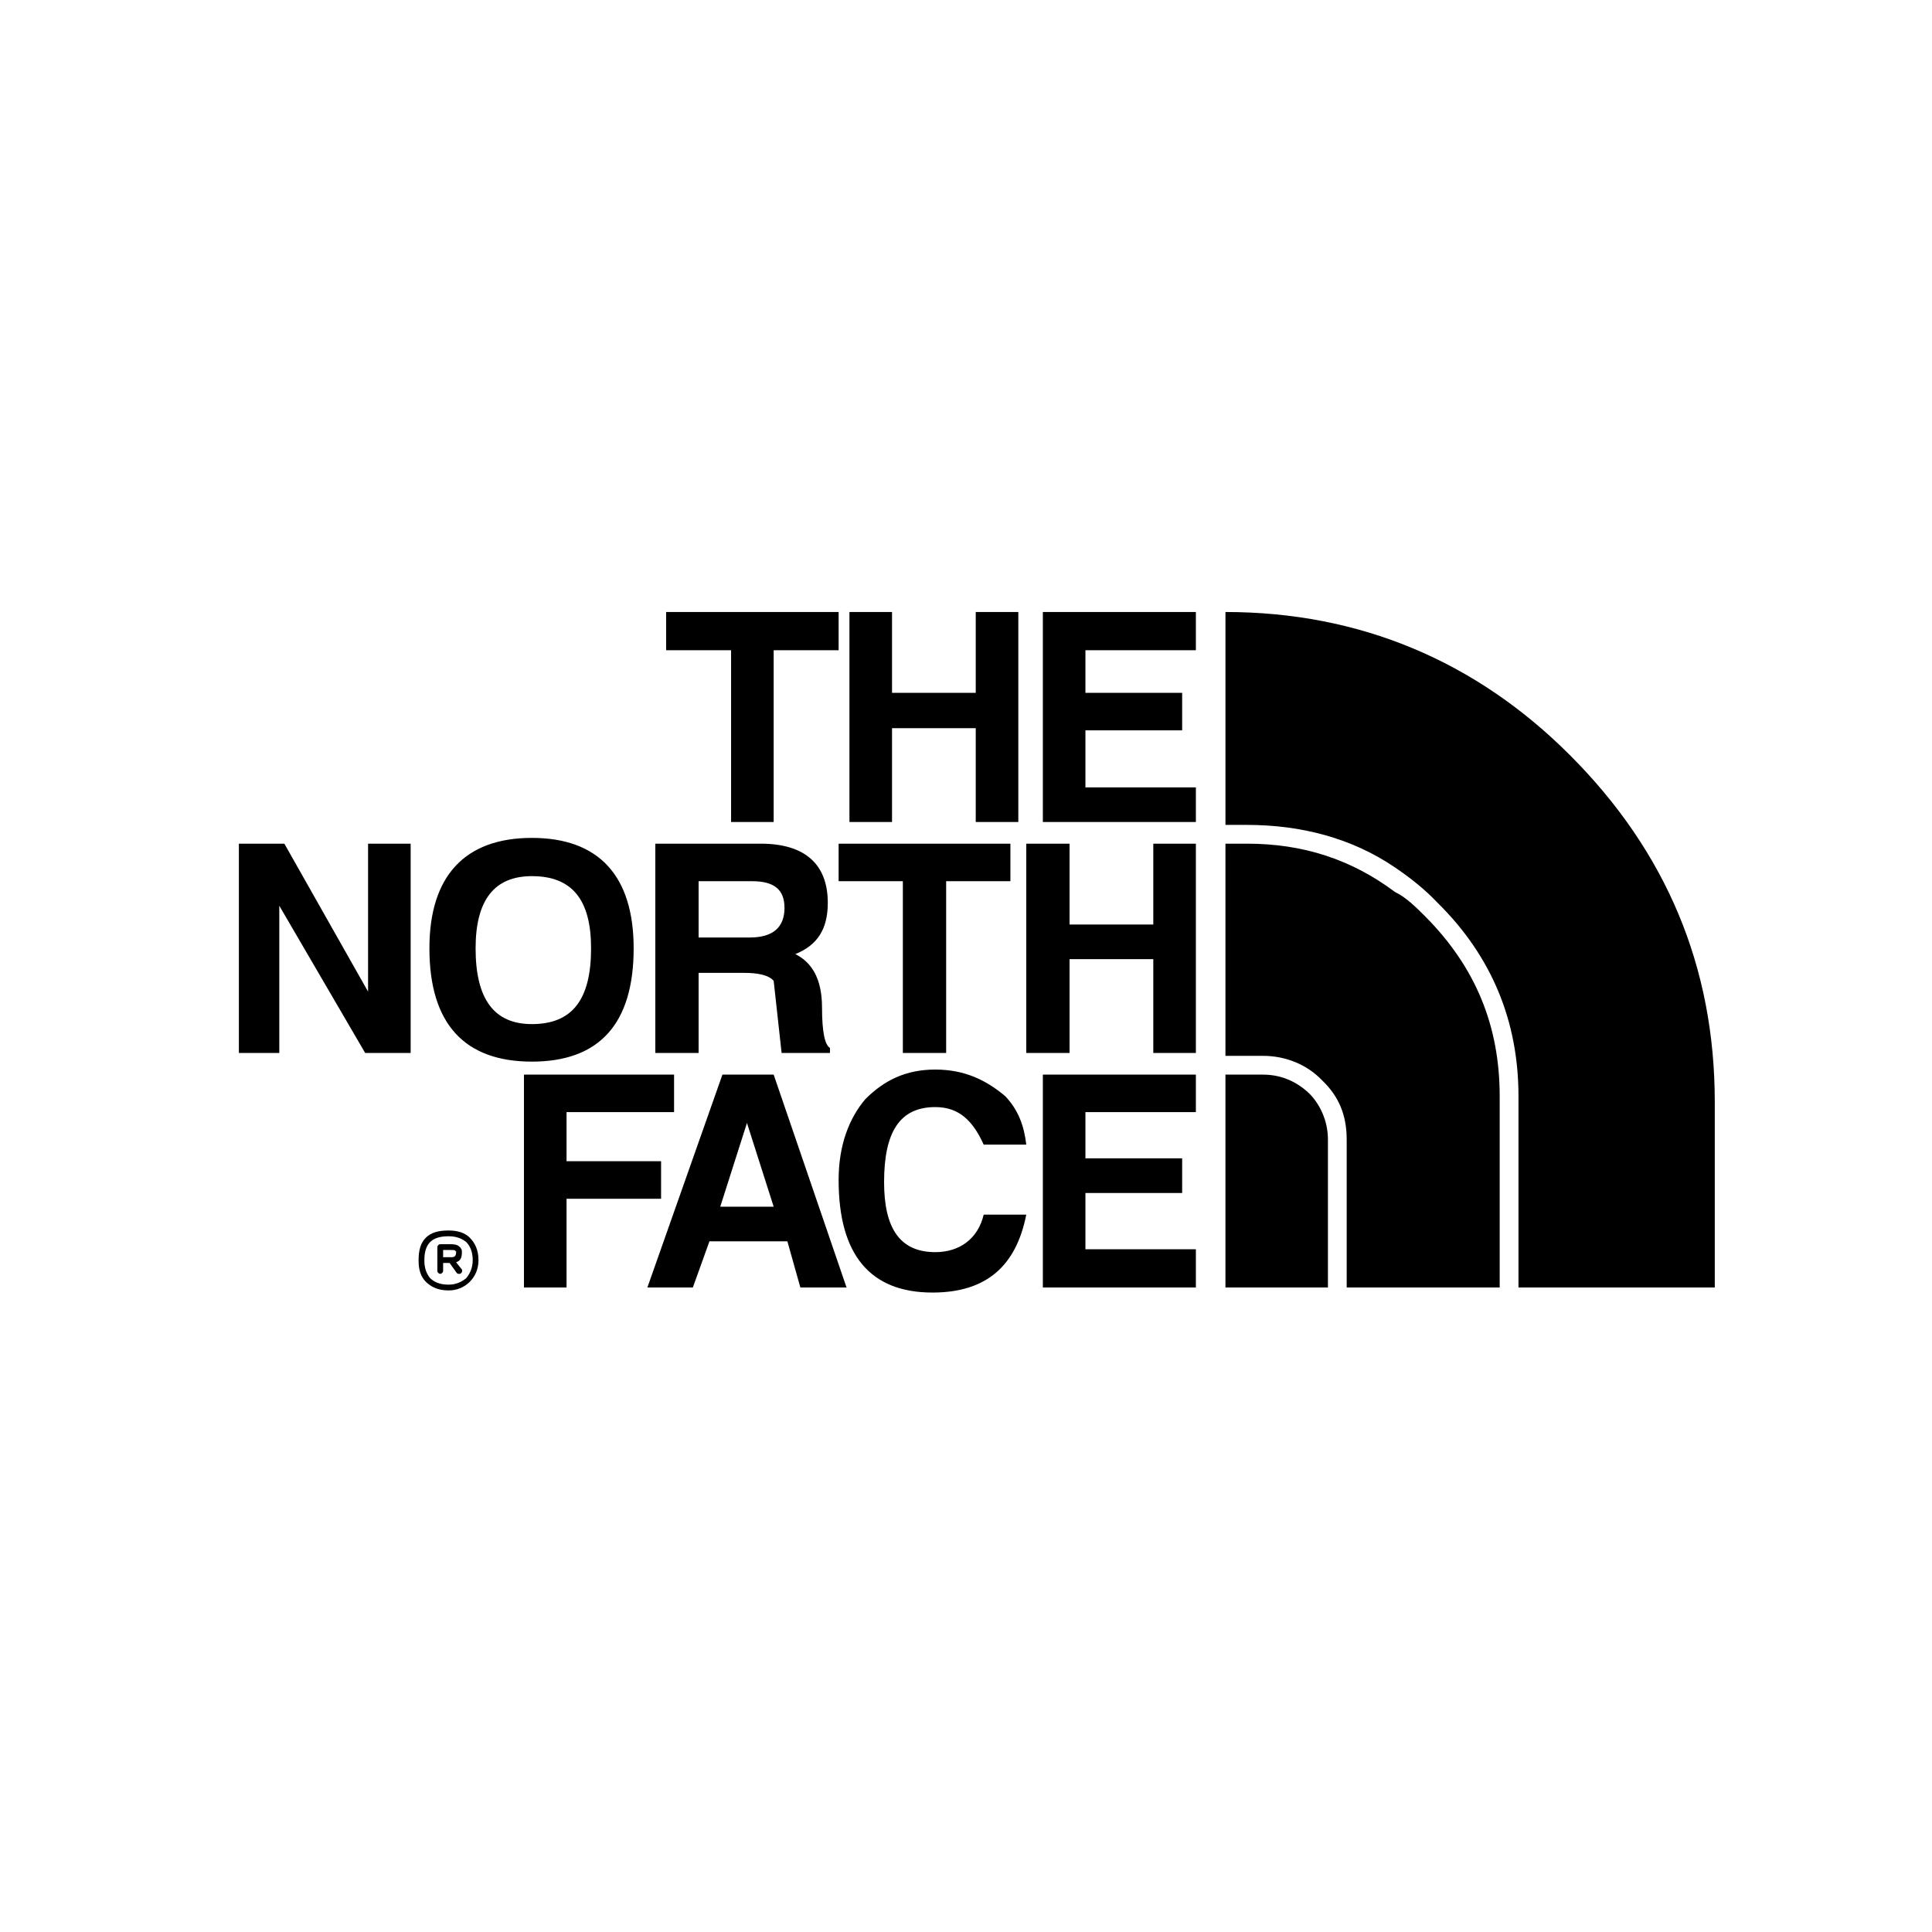
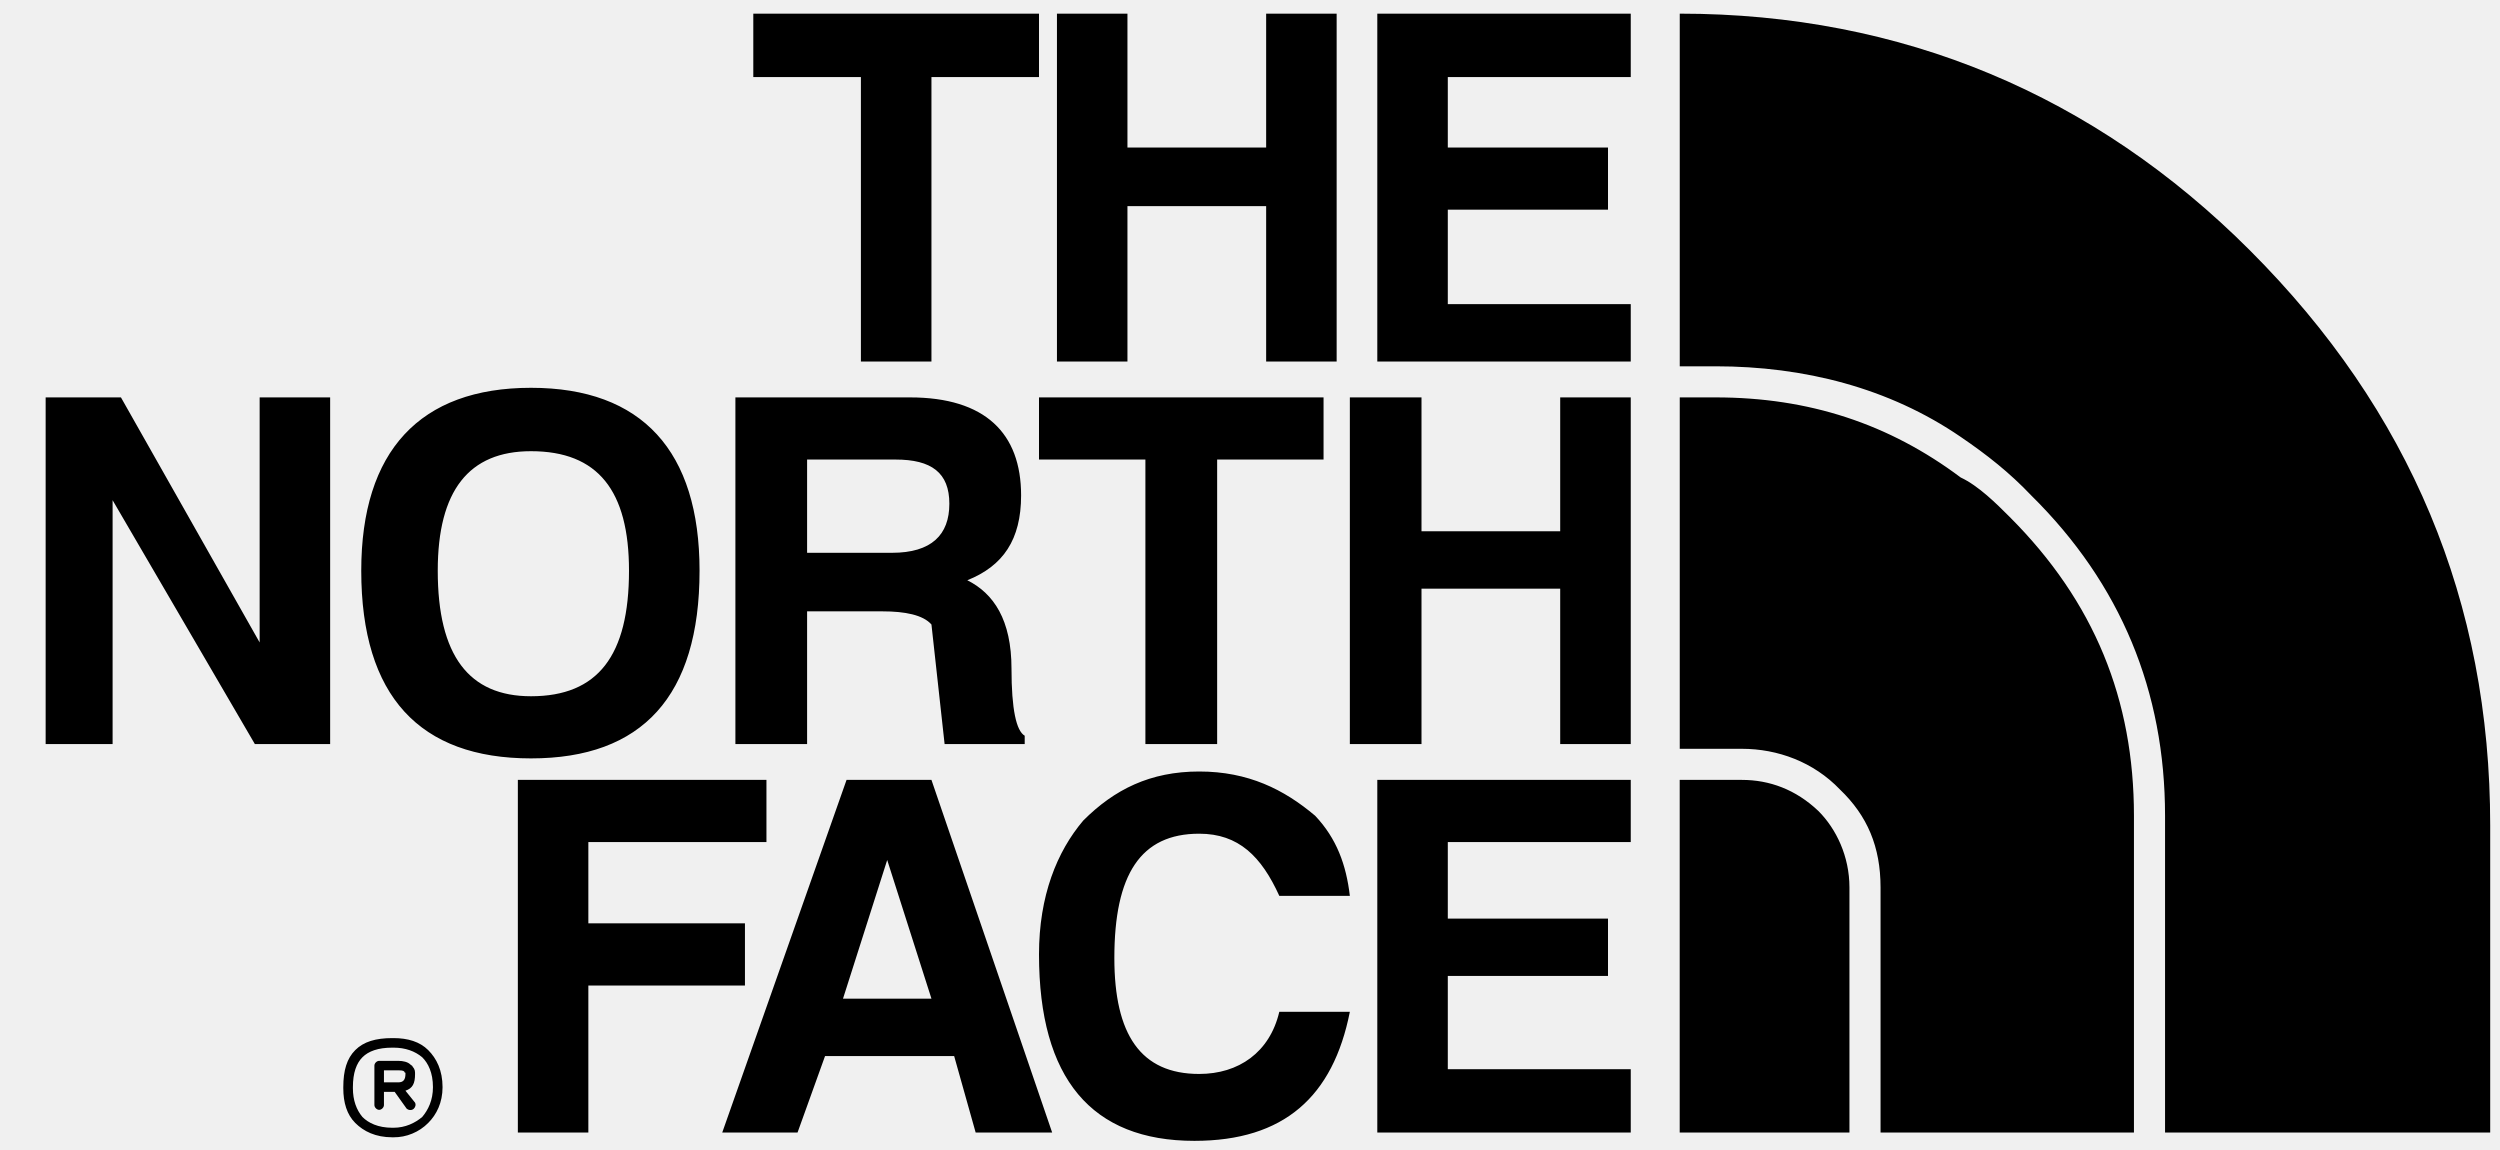
- <svg xmlns="http://www.w3.org/2000/svg" width="64" height="64" viewBox="0 0 192.744 192.744">
-   <g fill-rule="evenodd" clip-rule="evenodd">
-     <path fill="#fff" d="M0 0h192.744v192.744H0z" />
-     <path d="M119.305 64.872v-3.816h-15.266v20.952h15.266v-3.456h-11.018v-5.688h9.649V69.12h-9.649v-4.248zm-4.248 19.296v8.064h-8.354v-8.064h-4.318v20.881h4.318v-9.361h8.354v9.361h4.248V84.168zm4.248 26.783v-3.742h-15.266v21.238h15.266v-3.814h-11.018v-5.617h9.649v-3.455h-9.649v-4.61zm-17.713-49.895h-4.248v8.064h-8.352v-8.064h-4.248v20.952h4.248v-9.36h8.352v9.36h4.248zm-35.136 0v3.816h6.48v17.136h4.248V64.872h6.48v-3.816zM53.064 83.592c-6.696 0-10.224 3.816-10.224 11.016 0 7.56 3.528 11.304 10.224 11.304s10.152-3.744 10.152-11.304c0-7.2-3.456-11.016-10.152-11.016m-5.616 11.016c0-4.824 1.872-7.2 5.616-7.2 4.032 0 5.904 2.376 5.904 7.2 0 5.113-1.872 7.56-5.904 7.56-3.744 0-5.616-2.447-5.616-7.56M36.72 84.168v14.76l-8.352-14.76h-4.536v20.881h4.032V90.36l8.568 14.689h4.536V84.168zm19.8 31.68v-4.897h10.728v-3.742H52.272v21.238h4.248v-8.855h9.432v-3.744zm44.281-27.936v-3.744H83.664v3.744h6.408v17.137h4.32V87.912zm-26.569 9.145c1.368 0 2.448.215 2.952.791l.792 7.201H82.8v-.504c-.504-.289-.792-1.584-.792-4.033 0-2.951-1.08-4.536-2.664-5.328 2.16-.864 3.24-2.448 3.24-5.112 0-3.744-2.16-5.904-6.696-5.904H65.376v20.881h4.32v-7.992zm-4.536-3.529v-5.616h5.328c2.16 0 3.24.792 3.24 2.664s-1.08 2.952-3.456 2.952zm7.488 13.681h-5.112l-7.488 21.238h4.536l1.656-4.607h7.776l1.296 4.607h4.608zm-2.664 4.822 2.664 8.354h-5.328zm23.617 2.16h4.248c-.217-1.871-.793-3.455-2.09-4.824-1.871-1.584-4.031-2.664-6.983-2.664s-5.112 1.08-6.984 2.953c-1.584 1.871-2.664 4.535-2.664 8.064 0 7.488 3.168 11.23 9.36 11.23 5.4 0 8.351-2.664 9.361-7.775h-4.248c-.576 2.447-2.449 3.744-4.825 3.744-3.528 0-5.112-2.375-5.112-6.984 0-5.039 1.584-7.488 5.112-7.488 2.376 0 3.745 1.369 4.825 3.744M44.712 128.16h.072zm.072 0c.72 0 1.296-.289 1.729-.648.36-.432.647-1.008.647-1.799 0-.865-.288-1.441-.647-1.801-.432-.359-1.008-.576-1.729-.576h-.072c-.864 0-1.44.217-1.8.576-.359.359-.576.936-.576 1.801v.07c0 .721.216 1.297.576 1.729.36.359.937.648 1.8.648zm-.072.576c-1.008 0-1.728-.359-2.232-.865-.504-.504-.72-1.223-.72-2.088v-.07c0-1.01.216-1.729.72-2.232s1.224-.721 2.232-.721h.072c.864 0 1.584.217 2.088.721s.864 1.223.864 2.232c0 .936-.36 1.654-.864 2.158a2.92 2.92 0 0 1-2.088.865zm.288-3.312h.072c.288 0 .432-.145.432-.504v-.072s-.072 0-.072-.072c-.072-.072-.216-.072-.432-.072h-.792v.721zm.504.504.576.721c.072.143 0 .287-.072.359-.144.145-.36.072-.432 0l-.72-1.008h-.648v.791c0 .145-.144.289-.288.289s-.288-.145-.288-.289v-2.375c0-.145.144-.287.288-.287h1.152c.288 0 .576.07.72.215.072.072.144.072.144.145.144.145.144.287.144.432 0 .575-.144.862-.576 1.007m76.752-64.872c13.393 0 24.984 4.896 34.344 14.256 9.648 9.648 14.473 21.168 14.473 34.631v18.504h-19.584v-19.08c0-7.486-2.664-13.967-8.064-19.295-1.297-1.368-2.664-2.448-4.248-3.528-4.32-2.952-9.432-4.248-14.76-4.248h-2.16v-21.24zm27.359 67.391h-15.264v-14.76c0-2.447-.791-4.32-2.447-5.904-1.584-1.654-3.744-2.447-5.904-2.447h-3.744V84.168h2.16c5.615 0 10.439 1.584 14.76 4.824 1.08.504 2.16 1.584 2.951 2.376 5.113 5.113 7.488 11.017 7.488 18zm-17.135 0h-10.225v-21.238H126c1.656 0 3.24.574 4.607 1.871 1.08 1.08 1.873 2.736 1.873 4.607z" />
+ <svg xmlns="http://www.w3.org/2000/svg" width="50" height="23" viewBox="0 0 50 23" fill="none">
+   <g clip-path="url(#clip0_1204_59)">
+     <path fill-rule="evenodd" clip-rule="evenodd" d="M32.615 1.541V0.273H27.546V7.23H32.615V6.083H28.956V4.194H32.16V2.951H28.956V1.541H32.615ZM31.204 7.948V10.625H28.43V7.948H26.997V14.881H28.43V11.773H31.204V14.881H32.615V7.948H31.204ZM32.615 16.841V15.598H27.546V22.65H32.615V21.384H28.956V19.519H32.16V18.372H28.956V16.841H32.615ZM26.733 0.273H25.323V2.951H22.549V0.273H21.139V7.23H22.549V4.123H25.323V7.23H26.733V0.273ZM15.066 0.273V1.541H17.218V7.23H18.629V1.541H20.78V0.273H15.066ZM10.62 7.756C8.396 7.756 7.225 9.024 7.225 11.414C7.225 13.925 8.396 15.168 10.62 15.168C12.843 15.168 13.991 13.925 13.991 11.414C13.991 9.024 12.843 7.756 10.62 7.756ZM8.755 11.414C8.755 9.812 9.377 9.024 10.62 9.024C11.959 9.024 12.58 9.812 12.58 11.414C12.58 13.112 11.959 13.925 10.62 13.925C9.377 13.925 8.755 13.112 8.755 11.414ZM5.193 7.948V12.849L2.419 7.948H0.913V14.881H2.252V10.004L5.097 14.881H6.603V7.948H5.193ZM11.767 18.467V16.841H15.329V15.598H10.357V22.65H11.767V19.71H14.899V18.467H11.767ZM26.471 9.191V7.948H20.78V9.191H22.908V14.881H24.343V9.191H26.471ZM17.648 12.227C18.103 12.227 18.461 12.299 18.629 12.49L18.892 14.881H20.494V14.714C20.326 14.618 20.23 14.188 20.23 13.375C20.23 12.395 19.872 11.868 19.346 11.605C20.063 11.319 20.422 10.793 20.422 9.908C20.422 8.665 19.704 7.948 18.198 7.948H14.708V14.881H16.142V12.227H17.648ZM16.142 11.056V9.191H17.912C18.629 9.191 18.987 9.454 18.987 10.075C18.987 10.697 18.629 11.056 17.84 11.056H16.142ZM18.629 15.598H16.931L14.445 22.65H15.951L16.501 21.121H19.083L19.513 22.65H21.043L18.629 15.598ZM17.744 17.2L18.629 19.973H16.86L17.744 17.2ZM25.586 17.917H26.997C26.924 17.296 26.733 16.77 26.303 16.315C25.681 15.789 24.964 15.43 23.984 15.43C23.004 15.43 22.287 15.789 21.665 16.411C21.139 17.032 20.78 17.917 20.78 19.088C20.78 21.575 21.832 22.817 23.888 22.817C25.681 22.817 26.661 21.933 26.997 20.236H25.586C25.395 21.048 24.773 21.479 23.984 21.479C22.812 21.479 22.287 20.69 22.287 19.16C22.287 17.487 22.812 16.674 23.984 16.674C24.773 16.674 25.227 17.128 25.586 17.917ZM7.87 22.555C8.109 22.555 8.301 22.459 8.444 22.34C8.564 22.197 8.659 22.005 8.659 21.743C8.659 21.455 8.564 21.264 8.444 21.145C8.301 21.025 8.11 20.953 7.87 20.953H7.846C7.56 20.953 7.368 21.025 7.249 21.145C7.13 21.264 7.058 21.455 7.058 21.743V21.766C7.058 22.005 7.129 22.197 7.249 22.34C7.368 22.459 7.56 22.555 7.846 22.555H7.87ZM7.846 22.746C7.512 22.746 7.273 22.627 7.105 22.459C6.938 22.292 6.866 22.053 6.866 21.766V21.743C6.866 21.407 6.938 21.169 7.105 21.002C7.273 20.834 7.512 20.762 7.846 20.762H7.87C8.157 20.762 8.396 20.834 8.564 21.002C8.731 21.169 8.851 21.407 8.851 21.743C8.851 22.053 8.731 22.292 8.564 22.459C8.473 22.551 8.365 22.623 8.246 22.672C8.127 22.722 7.999 22.747 7.87 22.746H7.846ZM7.942 21.647H7.966C8.062 21.647 8.109 21.599 8.109 21.479V21.455C8.109 21.455 8.086 21.455 8.086 21.431C8.062 21.407 8.014 21.407 7.942 21.407H7.679V21.647L7.942 21.647ZM8.109 21.814L8.301 22.053C8.325 22.101 8.301 22.149 8.277 22.173C8.229 22.221 8.157 22.197 8.133 22.173L7.894 21.838H7.679V22.101C7.679 22.149 7.631 22.197 7.583 22.197C7.536 22.197 7.488 22.148 7.488 22.101V21.312C7.488 21.264 7.536 21.217 7.583 21.217H7.966C8.062 21.217 8.157 21.24 8.205 21.288C8.229 21.312 8.253 21.312 8.253 21.336C8.301 21.384 8.301 21.431 8.301 21.48C8.301 21.671 8.253 21.766 8.109 21.814ZM33.595 0.273C38.042 0.273 41.891 1.899 44.998 5.007C48.202 8.211 49.804 12.036 49.804 16.506V22.65H43.301V16.315C43.301 13.829 42.417 11.677 40.624 9.908C40.193 9.454 39.739 9.095 39.213 8.737C37.779 7.756 36.081 7.326 34.312 7.326H33.595V0.273H33.595ZM42.679 22.65H37.611V17.749C37.611 16.937 37.348 16.315 36.798 15.789C36.272 15.24 35.555 14.976 34.838 14.976H33.595V7.948H34.312C36.176 7.948 37.778 8.474 39.213 9.549C39.572 9.717 39.93 10.075 40.193 10.338C41.891 12.036 42.679 13.997 42.679 16.315V22.65ZM36.989 22.65H33.594V15.598H34.838C35.388 15.598 35.914 15.789 36.368 16.22C36.726 16.578 36.989 17.128 36.989 17.749V22.65Z" fill="black" />
  </g>
+   <defs>
+     <clipPath id="clip0_1204_59">
+       <rect width="50" height="23" fill="white" />
+     </clipPath>
+   </defs>
</svg>
